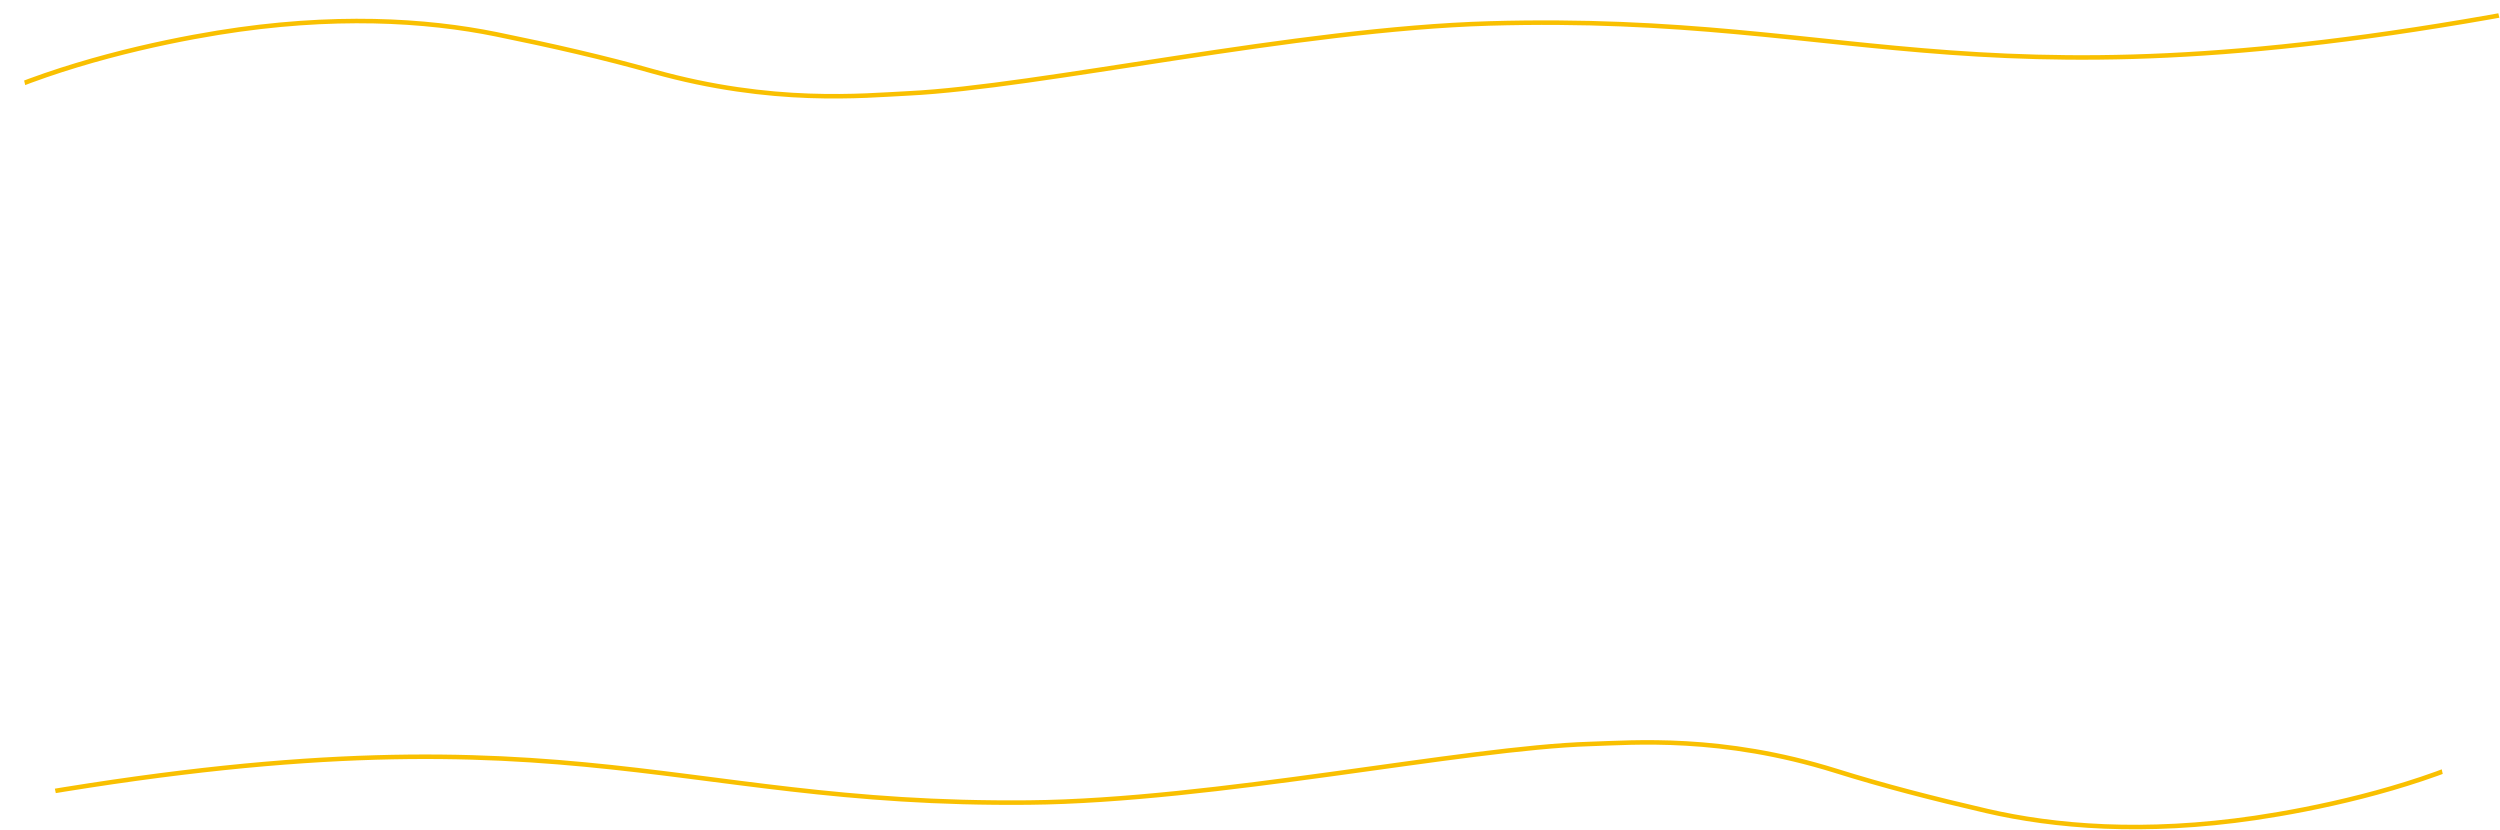
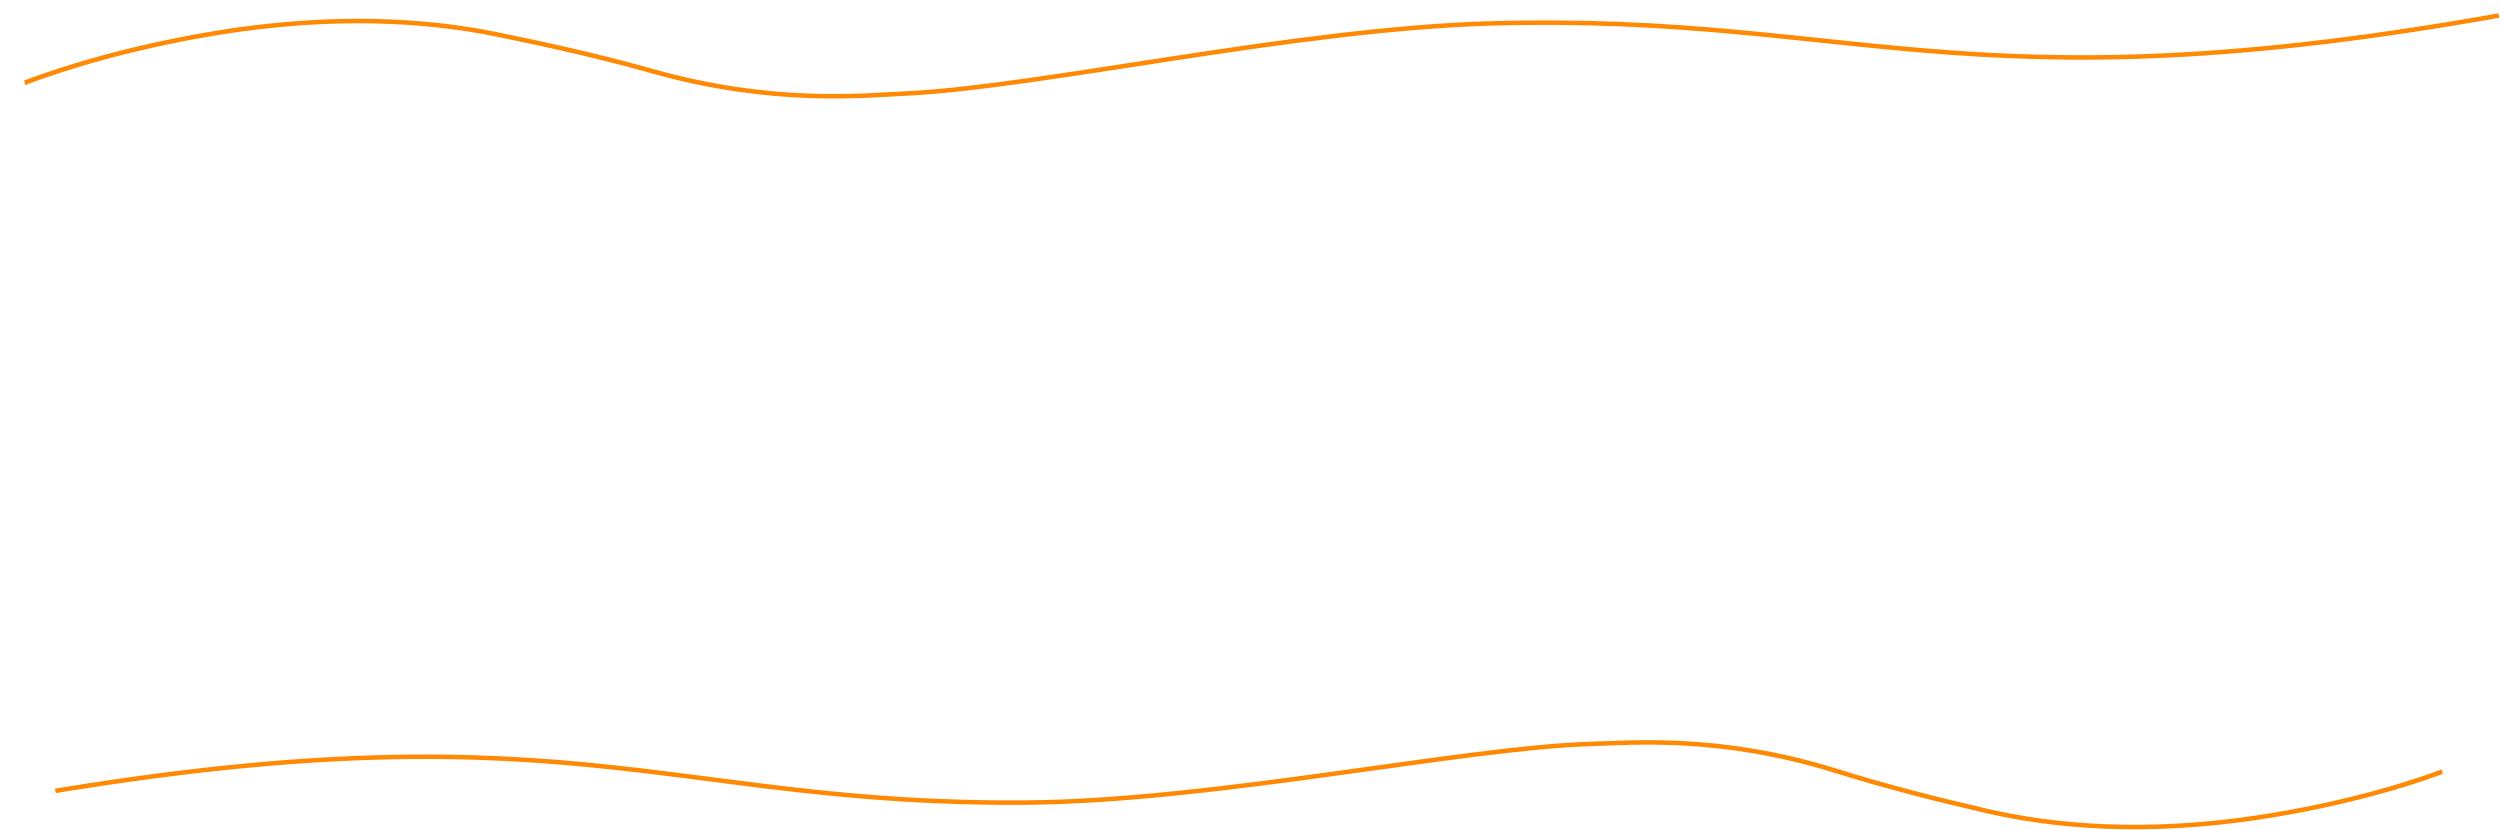
<svg xmlns="http://www.w3.org/2000/svg" width="1369.836" height="454.41" viewBox="0 0 1369.836 454.41" version="1.1" id="svg40">
  <defs id="defs32">
    <clipPath id="clip-path">
      <rect id="Retângulo_2917" data-name="Retângulo 2917" width="1339.299" height="289" x="0" y="0" style="fill:none" />
    </clipPath>
    <clipPath id="clip-path-2">
      <rect id="Retângulo_2916" data-name="Retângulo 2916" width="1289.827" height="289" x="0" y="0" style="fill:none" />
    </clipPath>
  </defs>
  <g id="Grupo_3666" data-name="Grupo 3666" transform="matrix(1,0,0,0.8266229,44.41505,-1487.63)">
    <g id="Grupo_3424" data-name="Grupo 3424" transform="rotate(169,575.4167,970.3923)" clip-path="url(#clip-path)">
-       <path id="Caminho_14672" data-name="Caminho 14672" d="m 1402.743,208.652 c -46.536,15.164 -99.854,18.914 -133.848,18.973 -64.265,0.111 -113.549,-13.481 -149.515,-30.1 -28.409,-13.134 -55.4,-26.578 -79.777,-40.6 C 979.571,122.618 929.666,119.273 905.113,115.981 833.779,106.487 688.076,117.273 583.79,100.736 376.724,67.9 334.619,-12.311 0,1.606" transform="translate(-39.888,2.92)" stroke-miterlimit="10" style="fill:none;stroke:#f9c001;stroke-width:3;stroke-miterlimit:10" />
+       <path id="Caminho_14672" data-name="Caminho 14672" d="m 1402.743,208.652 c -46.536,15.164 -99.854,18.914 -133.848,18.973 -64.265,0.111 -113.549,-13.481 -149.515,-30.1 -28.409,-13.134 -55.4,-26.578 -79.777,-40.6 C 979.571,122.618 929.666,119.273 905.113,115.981 833.779,106.487 688.076,117.273 583.79,100.736 376.724,67.9 334.619,-12.311 0,1.606" transform="translate(-39.888,2.92)" stroke-miterlimit="10" style="fill:none;stroke:#ff8902;stroke-width:3;stroke-miterlimit:10" />
    </g>
    <g id="Grupo_3423" data-name="Grupo 3423" transform="matrix(0.985,-0.174,0.174,0.985,-14.668,2320.665)" clip-path="url(#clip-path-2)">
-       <path id="Caminho_14671" data-name="Caminho 14671" d="m 1350.926,208.652 c -44.817,15.164 -96.165,18.914 -128.9,18.973 -61.891,0.111 -109.355,-13.481 -143.992,-30.1 -27.36,-13.134 -53.354,-26.578 -76.83,-40.6 -57.815,-34.307 -105.876,-37.652 -129.522,-40.944 -68.7,-9.494 -209.02,1.292 -309.454,-15.245 C 362.808,67.9 322.259,-12.311 0,1.606" transform="translate(-38.415,2.92)" stroke-miterlimit="10" style="fill:none;stroke:#f9c001;stroke-width:3;stroke-miterlimit:10" />
+       <path id="Caminho_14671" data-name="Caminho 14671" d="m 1350.926,208.652 c -44.817,15.164 -96.165,18.914 -128.9,18.973 -61.891,0.111 -109.355,-13.481 -143.992,-30.1 -27.36,-13.134 -53.354,-26.578 -76.83,-40.6 -57.815,-34.307 -105.876,-37.652 -129.522,-40.944 -68.7,-9.494 -209.02,1.292 -309.454,-15.245 C 362.808,67.9 322.259,-12.311 0,1.606" transform="translate(-38.415,2.92)" stroke-miterlimit="10" style="fill:none;stroke:#ff8902;stroke-width:3;stroke-miterlimit:10" />
    </g>
  </g>
</svg>
